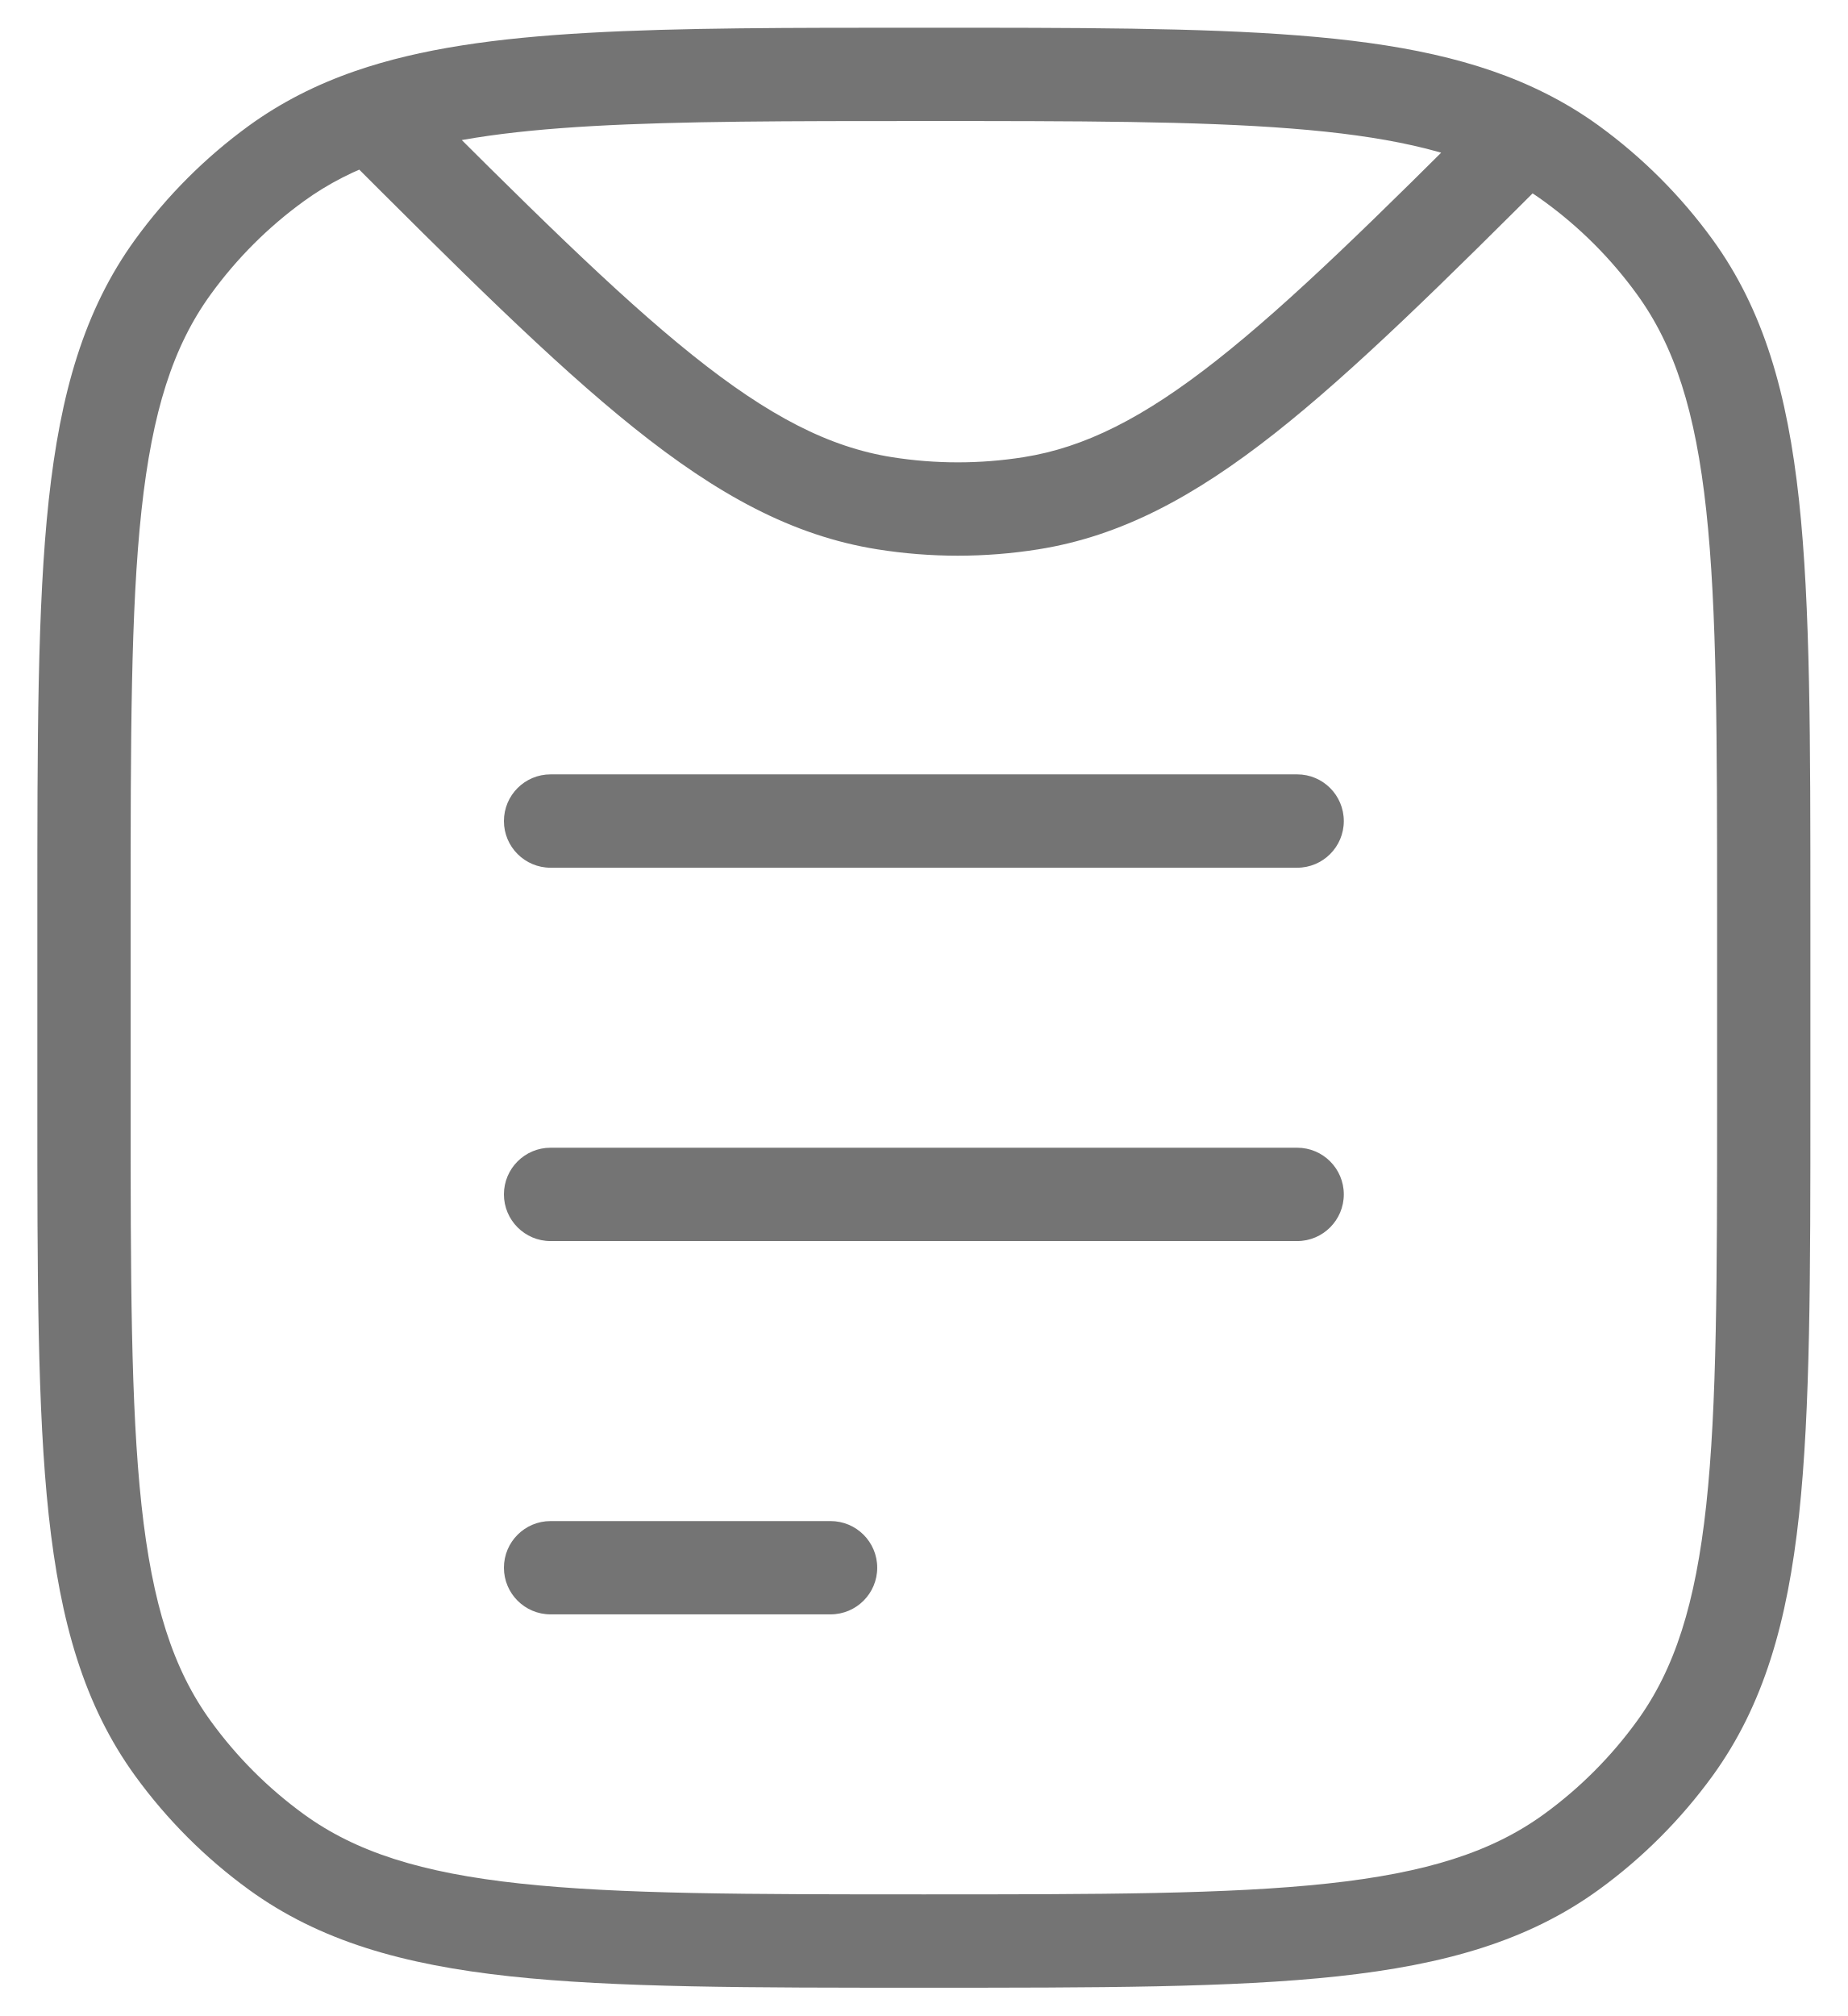
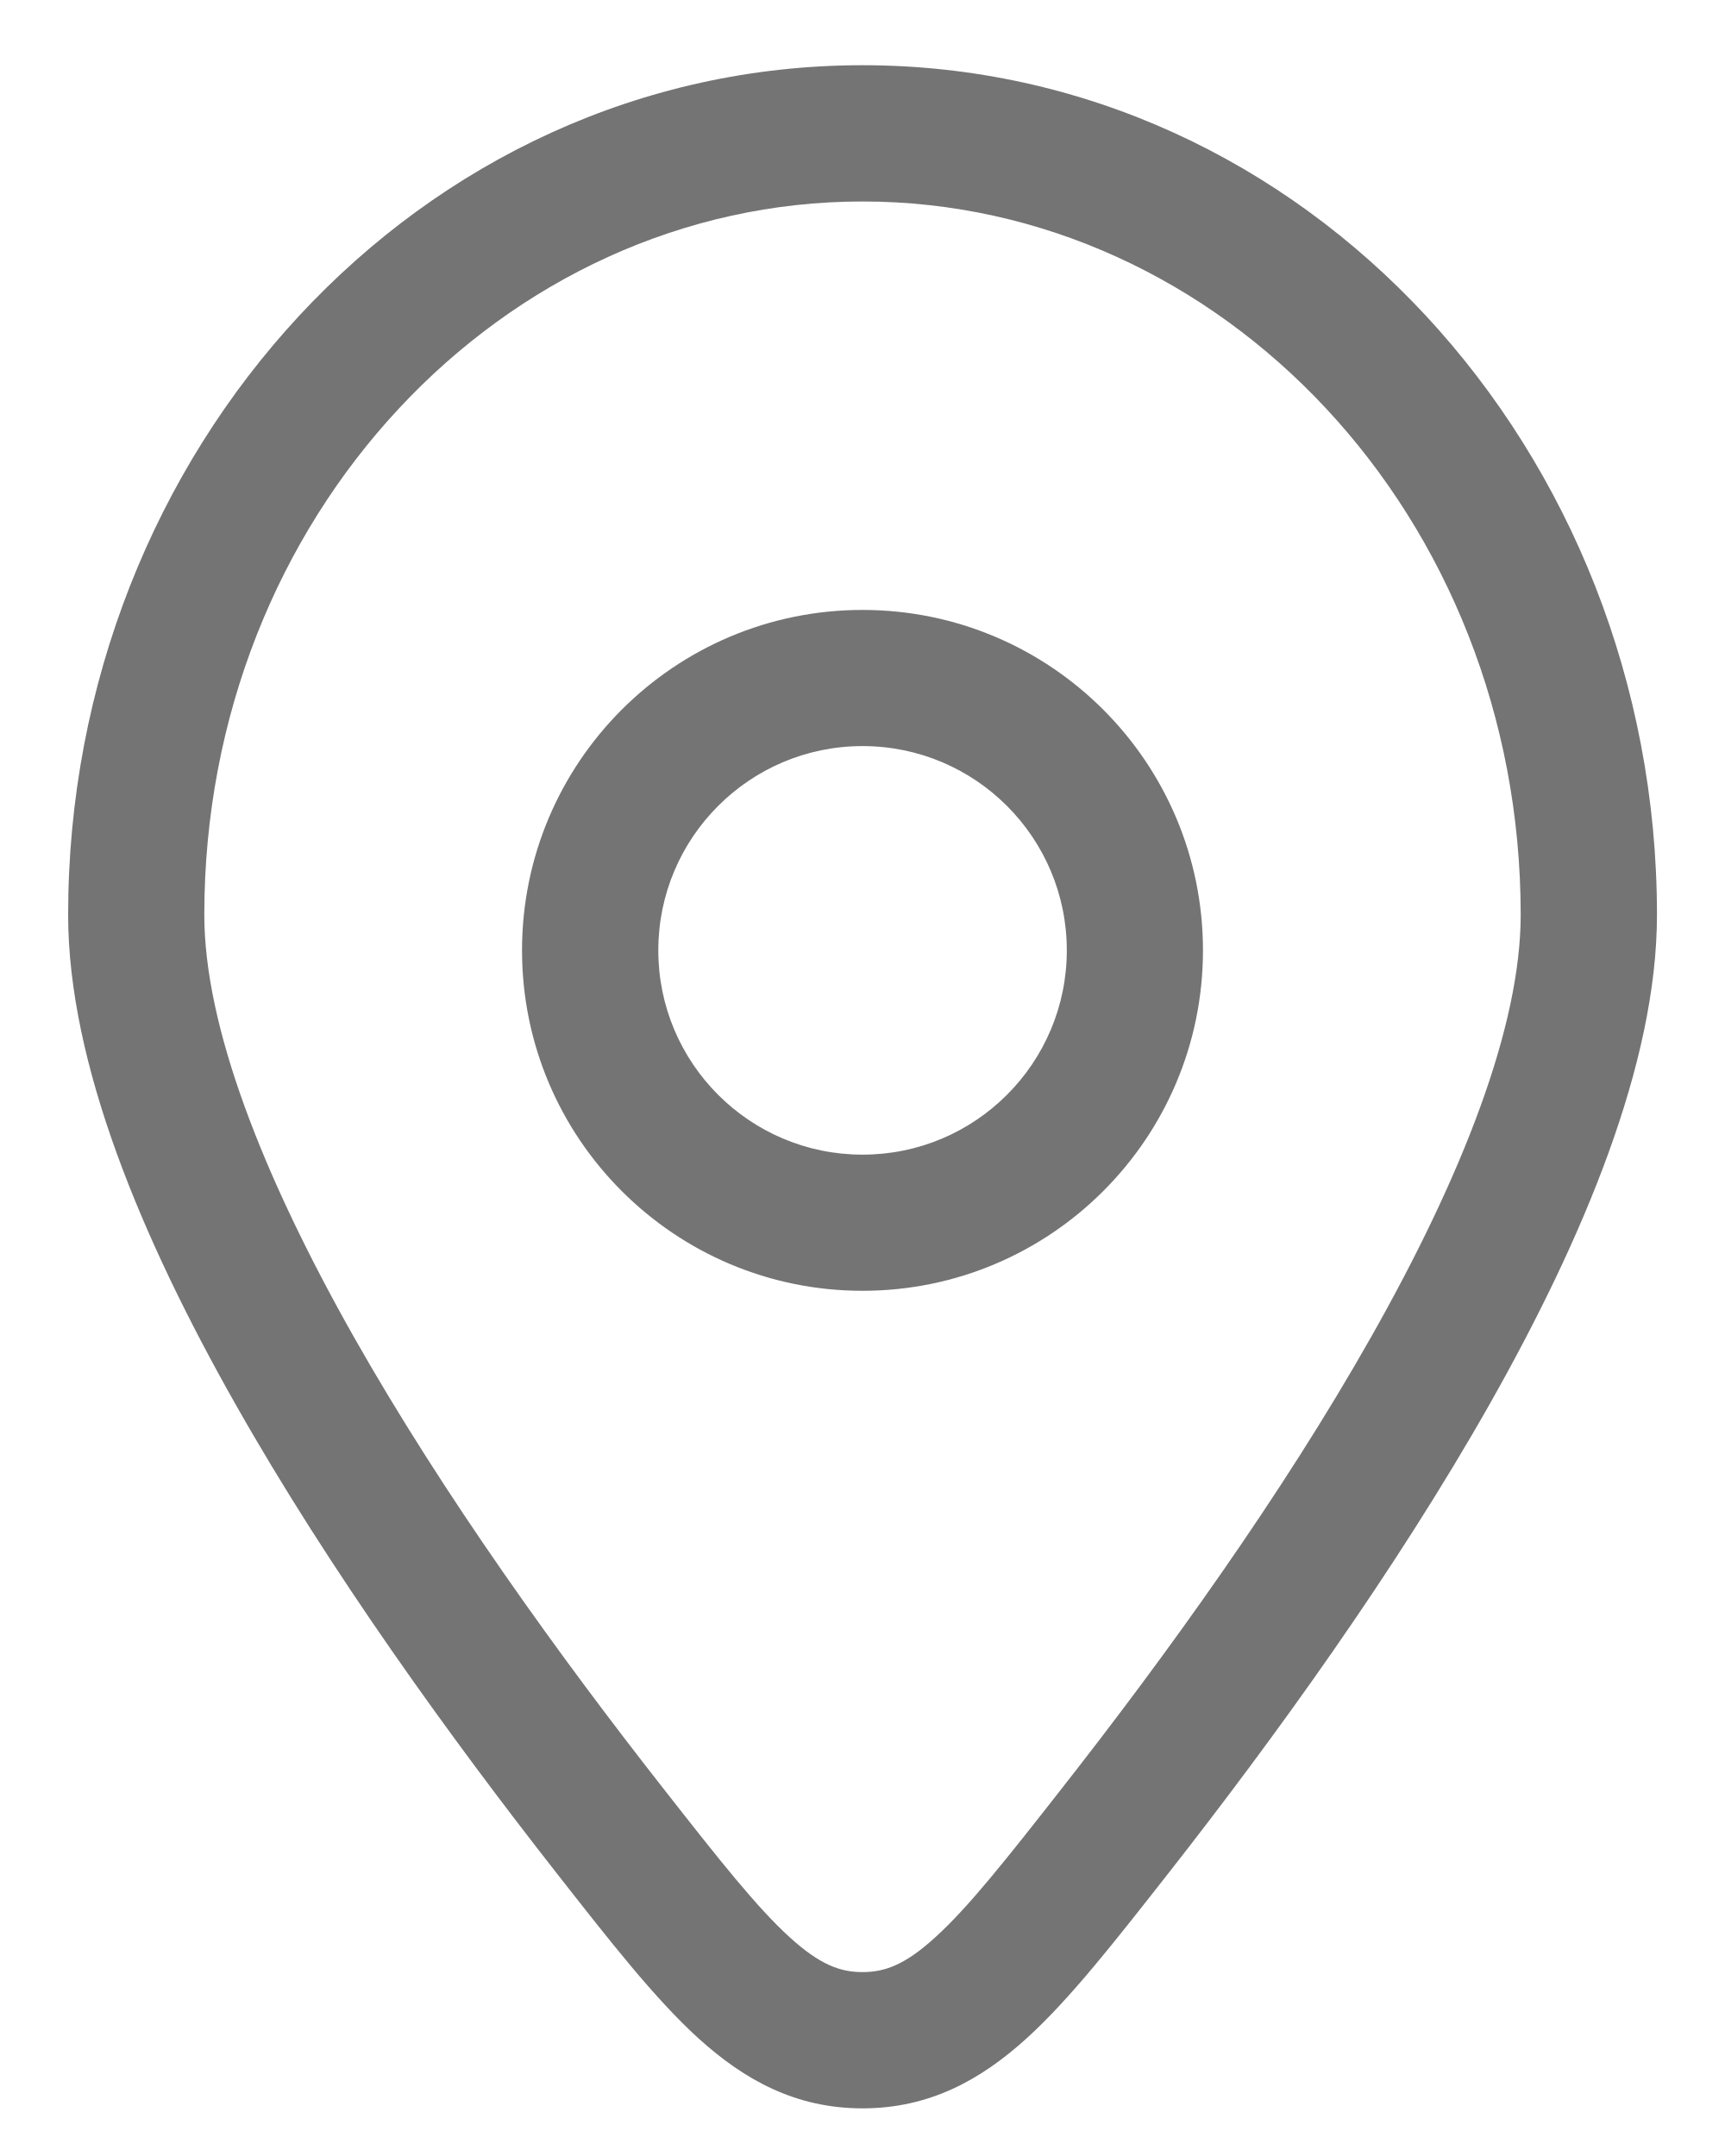
- <svg xmlns="http://www.w3.org/2000/svg" width="33" height="36" viewBox="0 0 33 36" fill="none">
-   <path d="M9.833 13.828C9.373 13.828 9 14.201 9 14.662C9 15.122 9.373 15.495 9.833 15.495V13.828ZM23.167 15.495C23.627 15.495 24 15.122 24 14.662C24 14.201 23.627 13.828 23.167 13.828V15.495ZM9.833 20.495C9.373 20.495 9 20.868 9 21.328C9 21.788 9.373 22.162 9.833 22.162V20.495ZM23.167 22.162C23.627 22.162 24 21.788 24 21.328C24 20.868 23.627 20.495 23.167 20.495V22.162ZM9.833 27.162C9.373 27.162 9 27.535 9 27.995C9 28.455 9.373 28.828 9.833 28.828V27.162ZM14.833 28.828C15.294 28.828 15.667 28.455 15.667 27.995C15.667 27.535 15.294 27.162 14.833 27.162V28.828ZM4.935 33.07L5.425 32.396L4.935 33.07ZM3.092 31.226L3.766 30.736L3.092 31.226ZM29.909 31.226L29.234 30.736L29.909 31.226ZM28.065 33.07L27.575 32.396L28.065 33.07ZM28.065 2.92L28.555 2.245L28.065 2.92ZM29.909 4.763L29.234 5.253L29.909 4.763ZM4.935 2.92L5.425 3.594L4.935 2.92ZM3.092 4.763L3.766 5.253L3.092 4.763ZM18.41 8.987L18.541 9.81L18.541 9.81L18.41 8.987ZM15.803 8.987L15.673 9.81L15.673 9.81L15.803 8.987ZM9.833 15.495H23.167V13.828H9.833V15.495ZM9.833 22.162H23.167V20.495H9.833V22.162ZM9.833 28.828H14.833V27.162H9.833V28.828ZM30.667 16.328V19.662H32.333V16.328H30.667ZM2.333 19.662V16.328H0.667V19.662H2.333ZM16.5 33.828C13.357 33.828 11.066 33.827 9.285 33.634C7.52 33.443 6.354 33.071 5.425 32.396L4.445 33.744C5.706 34.66 7.199 35.084 9.106 35.291C10.997 35.496 13.394 35.495 16.5 35.495V33.828ZM0.667 19.662C0.667 22.768 0.666 25.164 0.87 27.056C1.077 28.963 1.501 30.455 2.417 31.716L3.766 30.736C3.09 29.807 2.719 28.642 2.527 26.876C2.334 25.095 2.333 22.805 2.333 19.662H0.667ZM5.425 32.396C4.788 31.933 4.228 31.373 3.766 30.736L2.417 31.716C2.983 32.494 3.667 33.179 4.445 33.744L5.425 32.396ZM30.667 19.662C30.667 22.805 30.666 25.095 30.473 26.876C30.281 28.642 29.91 29.807 29.234 30.736L30.583 31.716C31.499 30.455 31.923 28.963 32.13 27.056C32.334 25.164 32.333 22.768 32.333 19.662H30.667ZM16.5 35.495C19.606 35.495 22.003 35.496 23.894 35.291C25.801 35.084 27.294 34.66 28.555 33.744L27.575 32.396C26.645 33.071 25.48 33.443 23.715 33.634C21.934 33.827 19.643 33.828 16.5 33.828V35.495ZM29.234 30.736C28.772 31.373 28.212 31.933 27.575 32.396L28.555 33.744C29.333 33.179 30.017 32.494 30.583 31.716L29.234 30.736ZM32.333 16.328C32.333 13.222 32.334 10.825 32.13 8.934C31.923 7.027 31.499 5.534 30.583 4.273L29.234 5.253C29.91 6.183 30.281 7.348 30.473 9.113C30.666 10.894 30.667 13.185 30.667 16.328H32.333ZM27.575 3.594C28.212 4.056 28.772 4.616 29.234 5.253L30.583 4.273C30.017 3.495 29.333 2.811 28.555 2.245L27.575 3.594ZM2.333 16.328C2.333 13.185 2.334 10.894 2.527 9.113C2.719 7.348 3.09 6.183 3.766 5.253L2.417 4.273C1.501 5.534 1.077 7.027 0.87 8.934C0.666 10.825 0.667 13.222 0.667 16.328H2.333ZM4.445 2.245C3.667 2.811 2.983 3.495 2.417 4.273L3.766 5.253C4.228 4.616 4.788 4.056 5.425 3.594L4.445 2.245ZM18.28 8.164C17.503 8.287 16.711 8.287 15.933 8.164L15.673 9.81C16.623 9.961 17.59 9.961 18.541 9.81L18.28 8.164ZM26.645 1.824C24.583 3.885 23.058 5.387 21.734 6.43C20.422 7.464 19.373 7.991 18.28 8.164L18.541 9.81C20.023 9.575 21.335 8.866 22.765 7.74C24.183 6.623 25.782 5.043 27.823 3.003L26.645 1.824ZM16.5 2.161C19.263 2.161 21.371 2.162 23.058 2.295C24.741 2.427 25.924 2.686 26.859 3.158L27.609 1.67C26.391 1.055 24.958 0.772 23.188 0.633C21.421 0.494 19.238 0.495 16.5 0.495V2.161ZM26.859 3.158C27.113 3.286 27.35 3.43 27.575 3.594L28.555 2.245C28.256 2.028 27.941 1.837 27.609 1.67L26.859 3.158ZM6.031 2.644C8.188 4.801 9.858 6.468 11.324 7.641C12.803 8.825 14.147 9.568 15.673 9.81L15.933 8.164C14.809 7.986 13.731 7.433 12.366 6.34C10.988 5.237 9.392 3.648 7.21 1.466L6.031 2.644ZM16.5 0.495C14.102 0.495 12.132 0.494 10.498 0.587C8.865 0.679 7.509 0.867 6.349 1.267L6.892 2.843C7.838 2.516 9.016 2.34 10.592 2.251C12.169 2.162 14.085 2.161 16.5 2.161V0.495ZM6.349 1.267C5.649 1.509 5.022 1.827 4.445 2.245L5.425 3.594C5.856 3.281 6.334 3.036 6.892 2.843L6.349 1.267Z" fill="#747474" />
+ <svg xmlns="http://www.w3.org/2000/svg" width="16" height="20" viewBox="0 0 16 20" fill="none">
+   <g id="Location">
+     <path id="Vector" d="M10.342 16.985L9.845 16.595L10.342 16.985ZM5.659 16.985L5.162 17.375L5.659 16.985ZM8 18.926V18.294V18.926ZM14.105 8.486C14.105 9.519 13.567 10.901 12.719 12.4C11.886 13.874 10.808 15.367 9.845 16.595L10.839 17.375C11.821 16.122 12.941 14.573 13.819 13.022C14.682 11.495 15.369 9.868 15.369 8.486H14.105ZM6.156 16.595C5.192 15.367 4.115 13.874 3.281 12.4C2.434 10.901 1.895 9.519 1.895 8.486H0.632C0.632 9.868 1.318 11.495 2.182 13.022C3.059 14.573 4.18 16.122 5.162 17.375L6.156 16.595ZM1.895 8.486C1.895 4.787 4.671 1.869 8 1.869V0.605C3.888 0.605 0.632 4.178 0.632 8.486H1.895ZM8 1.869C11.329 1.869 14.105 4.787 14.105 8.486H15.369C15.369 4.178 12.113 0.605 8 0.605V1.869ZM9.845 16.595C9.324 17.26 8.981 17.694 8.673 17.973C8.393 18.228 8.206 18.294 8 18.294V19.558C8.614 19.558 9.091 19.3 9.523 18.908C9.928 18.54 10.345 18.004 10.839 17.375L9.845 16.595ZM5.162 17.375C5.655 18.004 6.073 18.54 6.478 18.908C6.91 19.3 7.386 19.558 8 19.558V18.294C7.795 18.294 7.608 18.228 7.327 17.973C7.02 17.694 6.677 17.26 6.156 16.595L5.162 17.375ZM4.842 8.816C4.842 10.56 6.256 11.974 8 11.974V10.711C6.954 10.711 6.106 9.862 6.106 8.816H4.842ZM8 11.974C9.744 11.974 11.158 10.56 11.158 8.816H9.895C9.895 9.862 9.047 10.711 8 10.711V11.974ZM11.158 8.816C11.158 7.072 9.744 5.658 8 5.658V6.921C9.047 6.921 9.895 7.77 9.895 8.816H11.158ZM8 5.658C6.256 5.658 4.842 7.072 4.842 8.816H6.106C6.106 7.77 6.954 6.921 8 6.921V5.658Z" fill="#747474" />
+   </g>
</svg>
